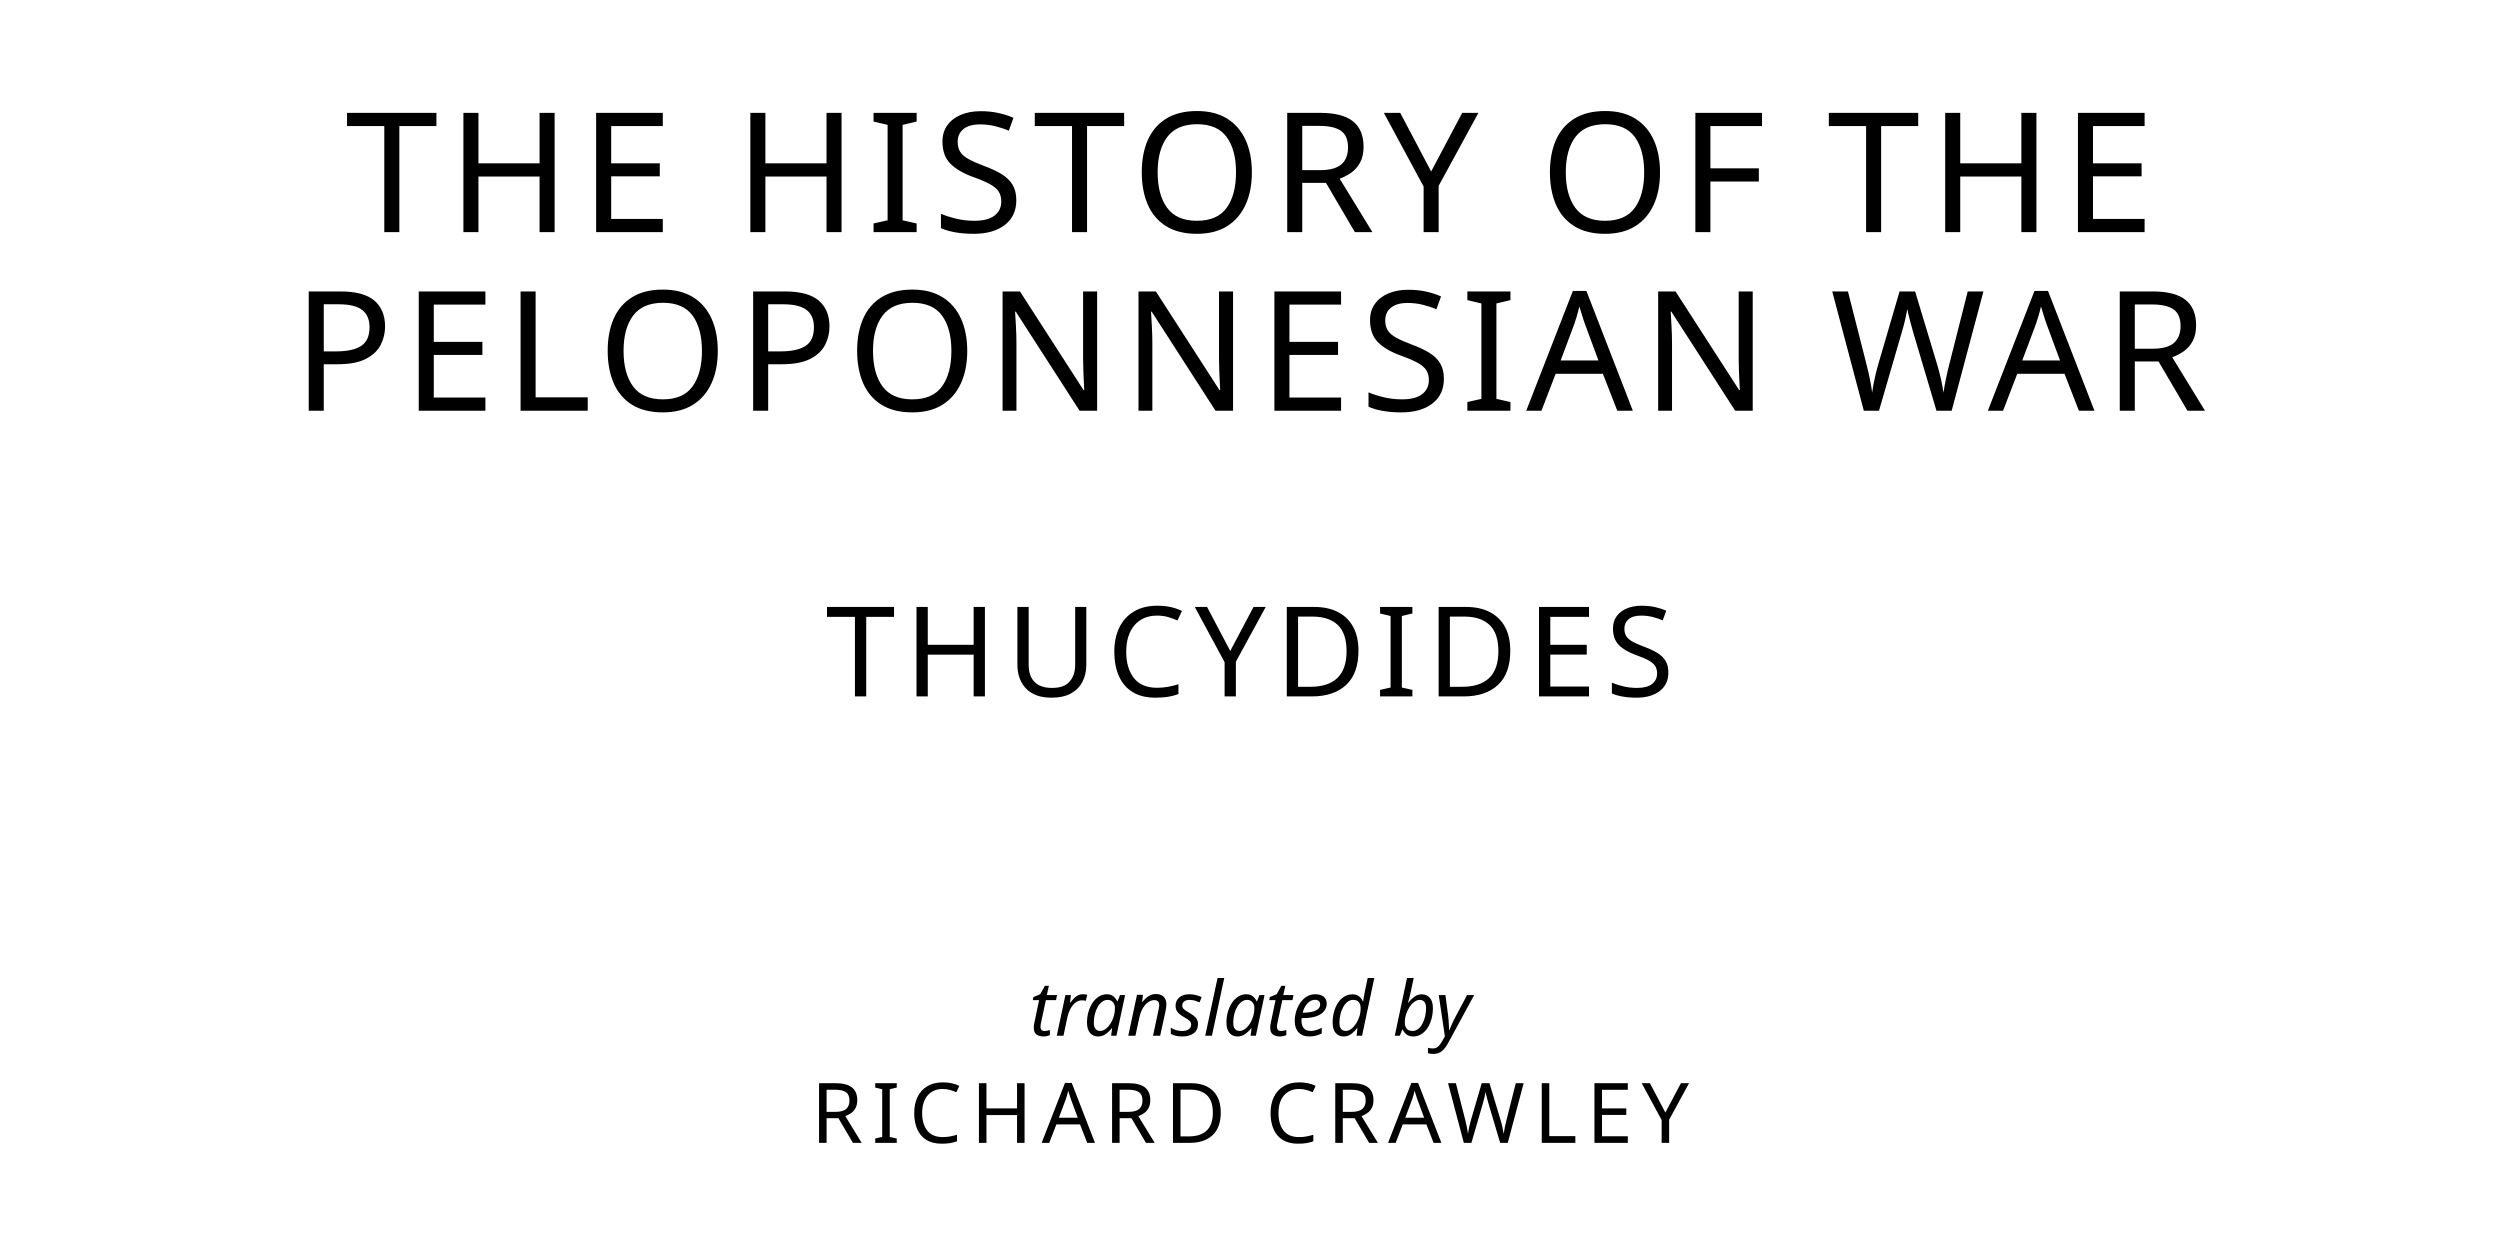
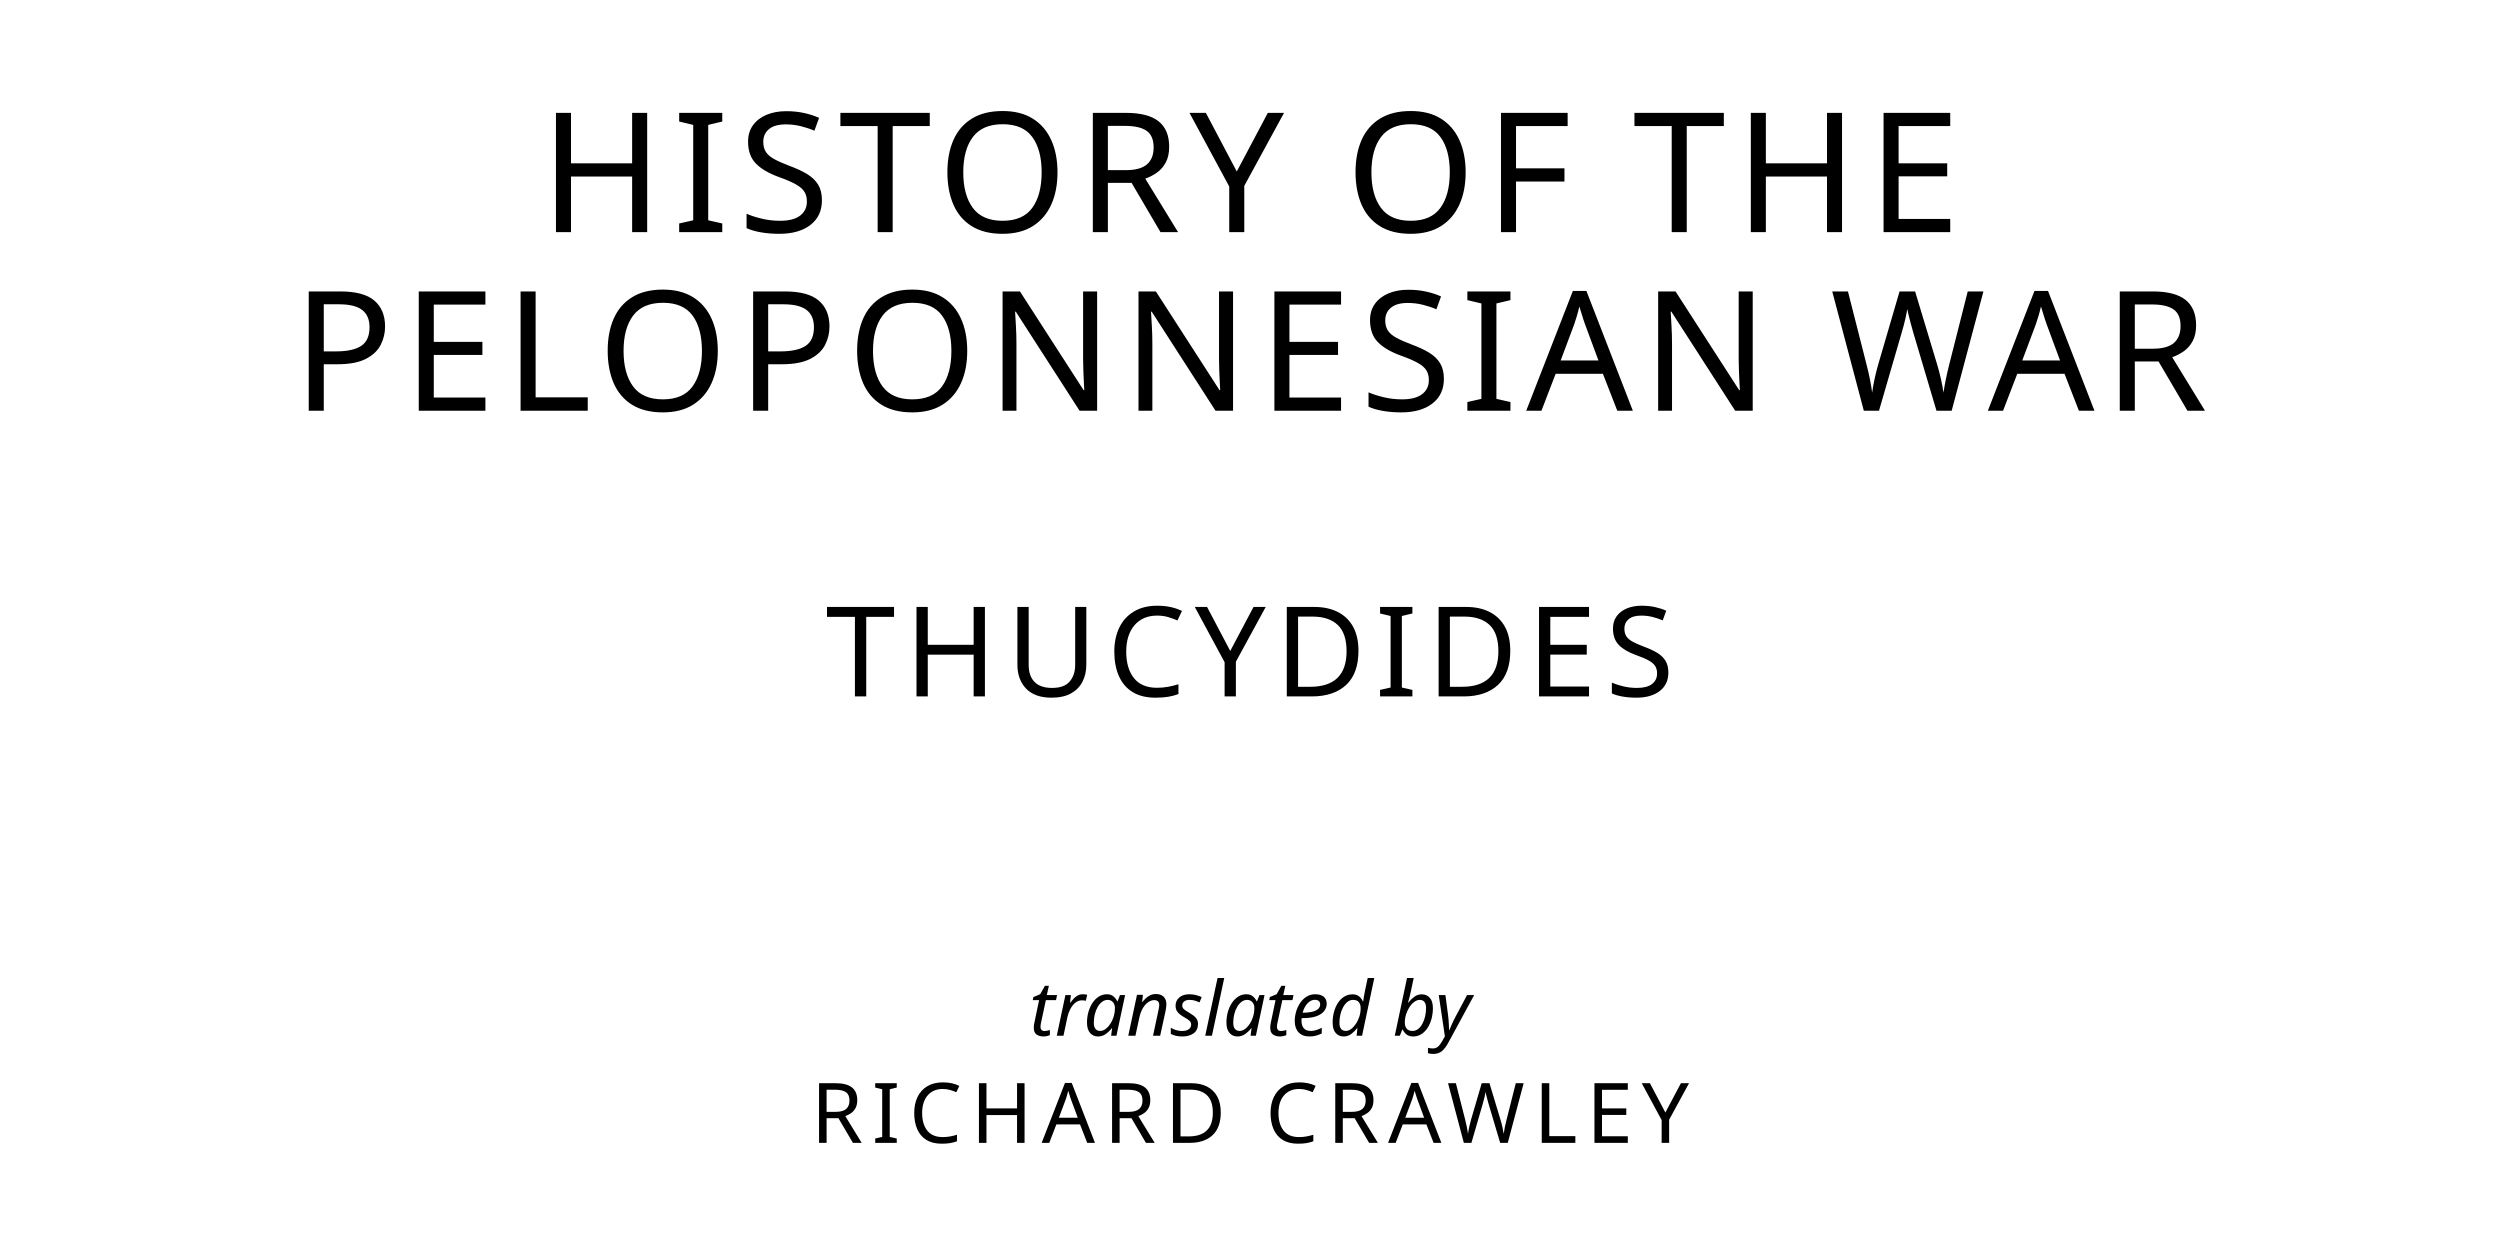
<svg xmlns="http://www.w3.org/2000/svg" version="1.1" viewBox="0 0 1400 690">
  <style type="text/css">
		text{
			font-family: "League Spartan";
			letter-spacing: 5px;
			text-anchor: middle;
		}

		.title{
			font-size: 93.567px;
		}

		.author{
			font-size: 70.175px;
		}

		.contributor-descriptor{
			font-family: "OFL Sorts Mill Goudy";
			font-size: 42.508px;
			font-style: italic;
			letter-spacing: 0;
		}

		.contributor{
			font-size: 46.784px;
		}
	</style>
-   <text class="title" x="700" y="130">THE HISTORY OF THE</text>
+   <text class="title" x="700" y="130">HISTORY OF THE</text>
  <text class="title" x="700" y="230">PELOPONNESIAN WAR</text>
  <text class="author" x="700" y="390">THUCYDIDES</text>
  <text class="contributor-descriptor" x="700" y="580">translated by</text>
  <text class="contributor" x="700" y="640">RICHARD CRAWLEY</text>
</svg>
